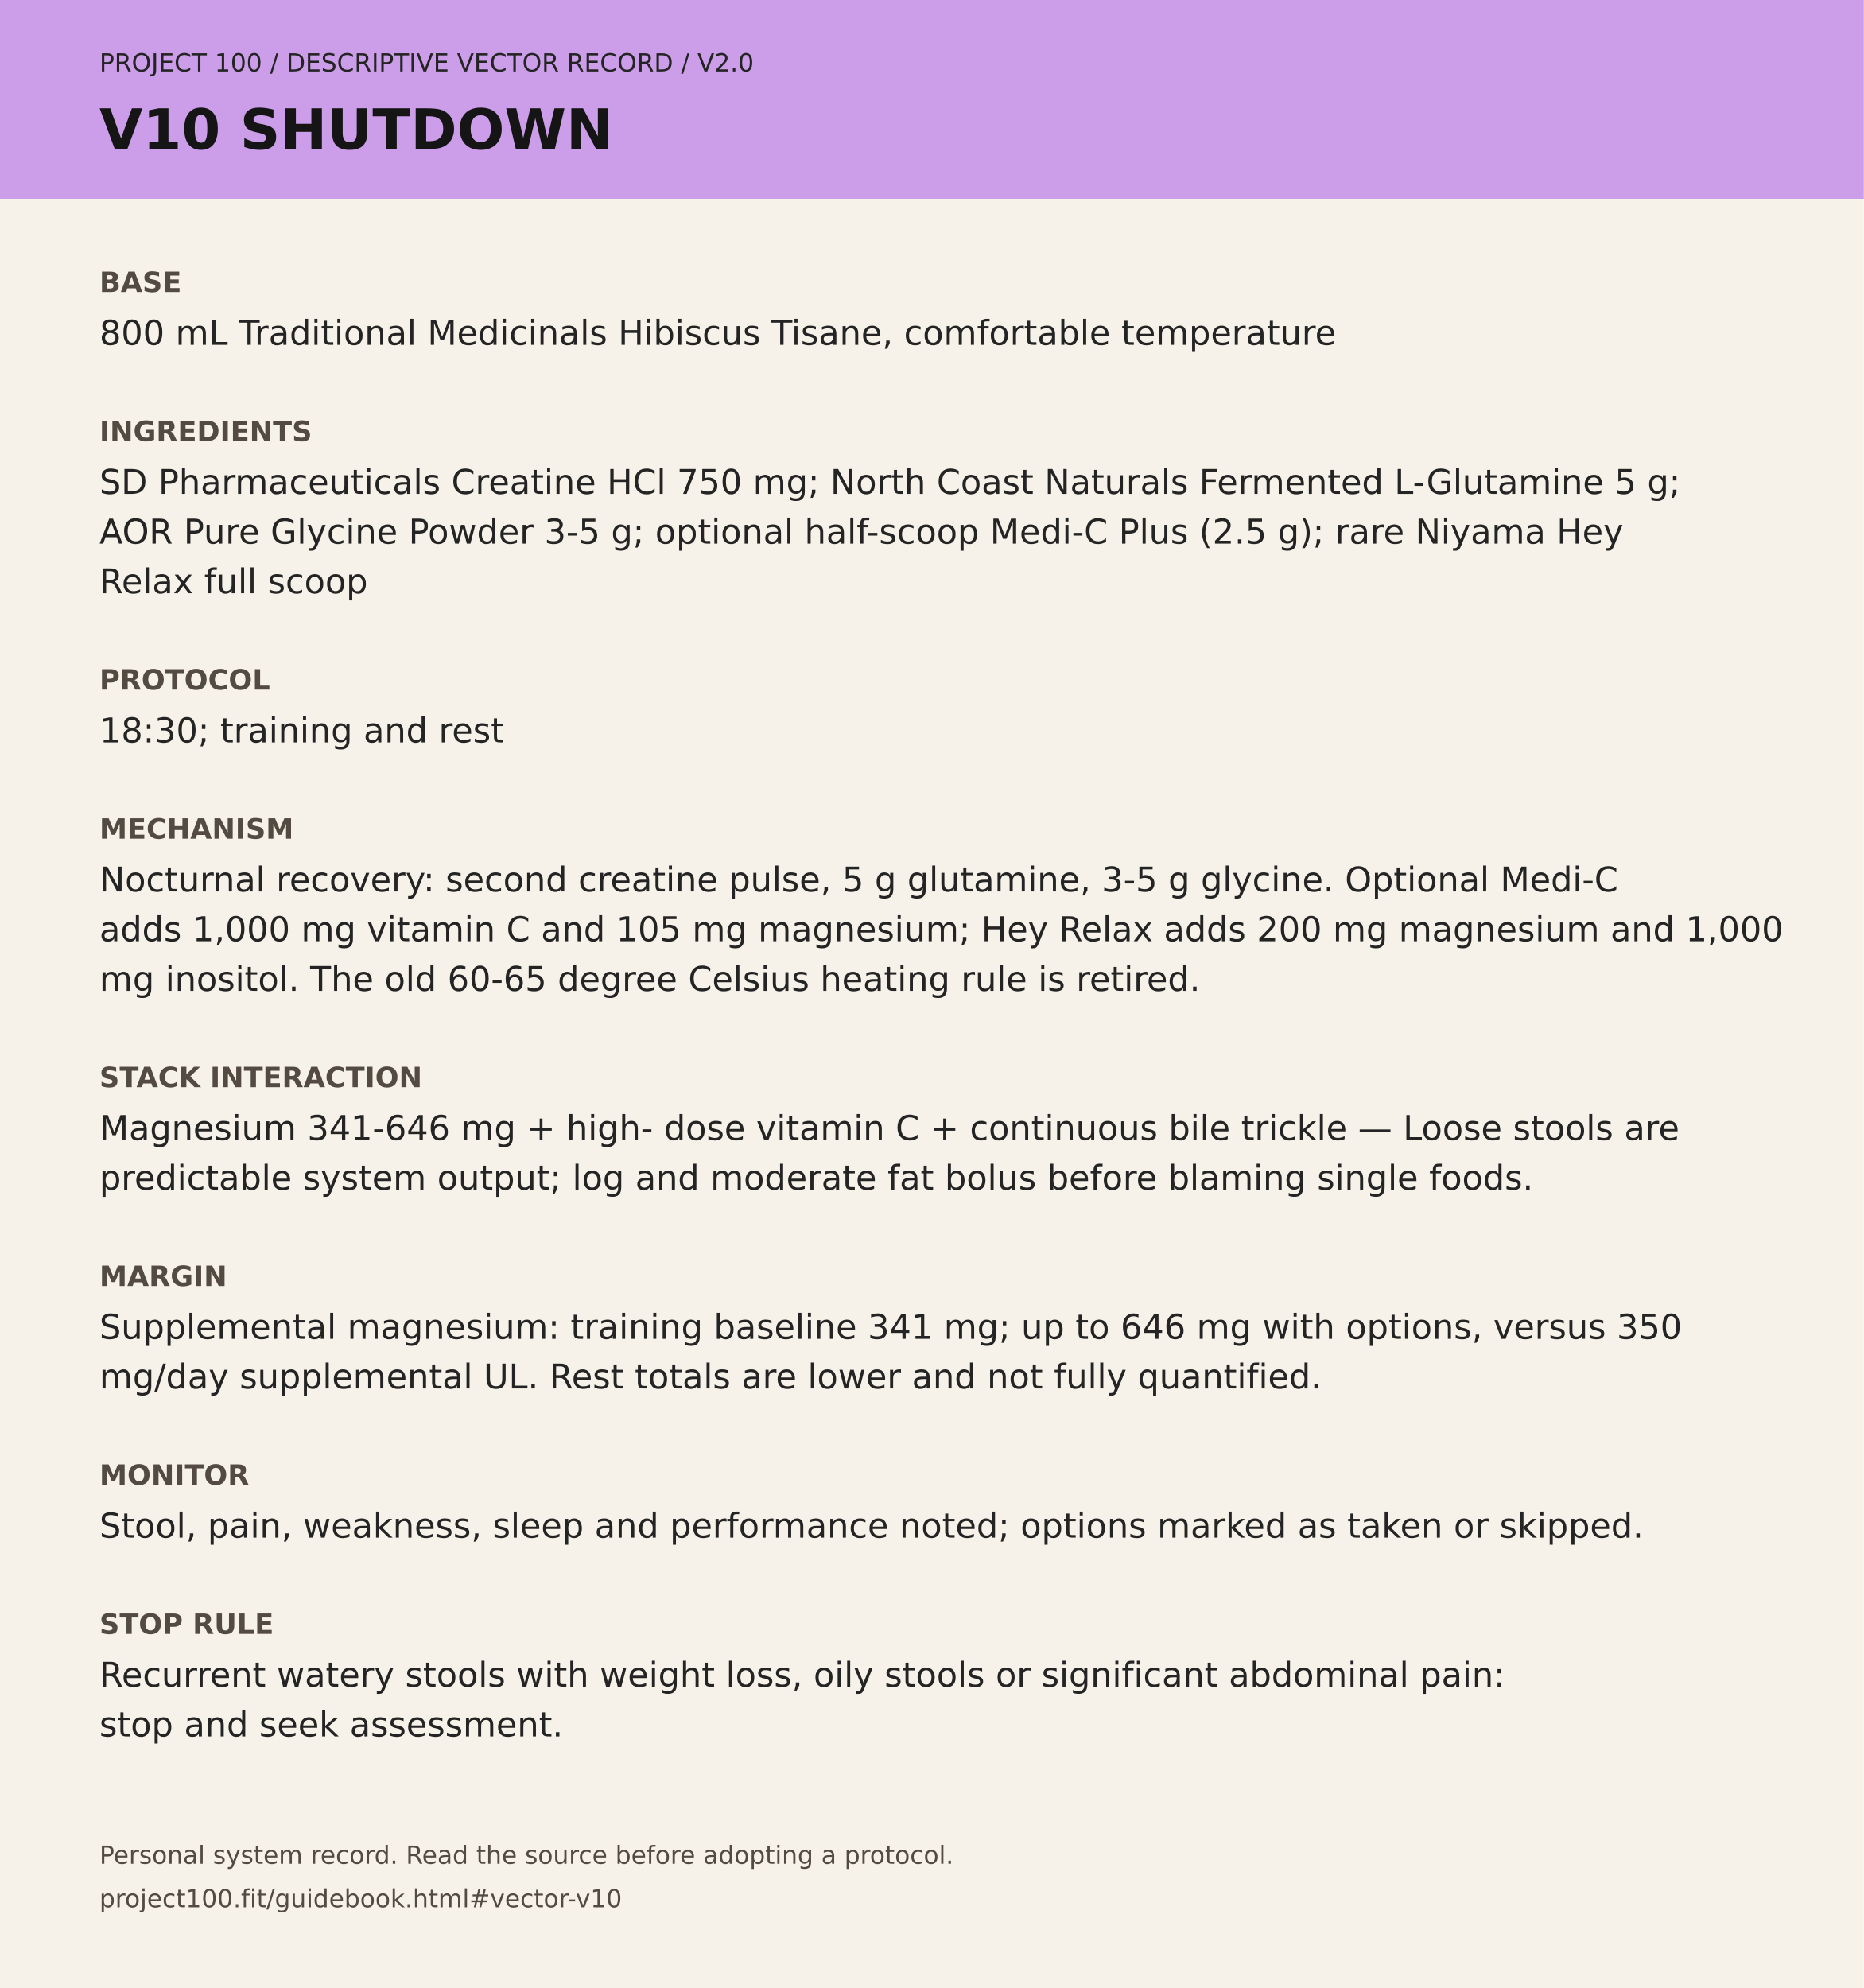
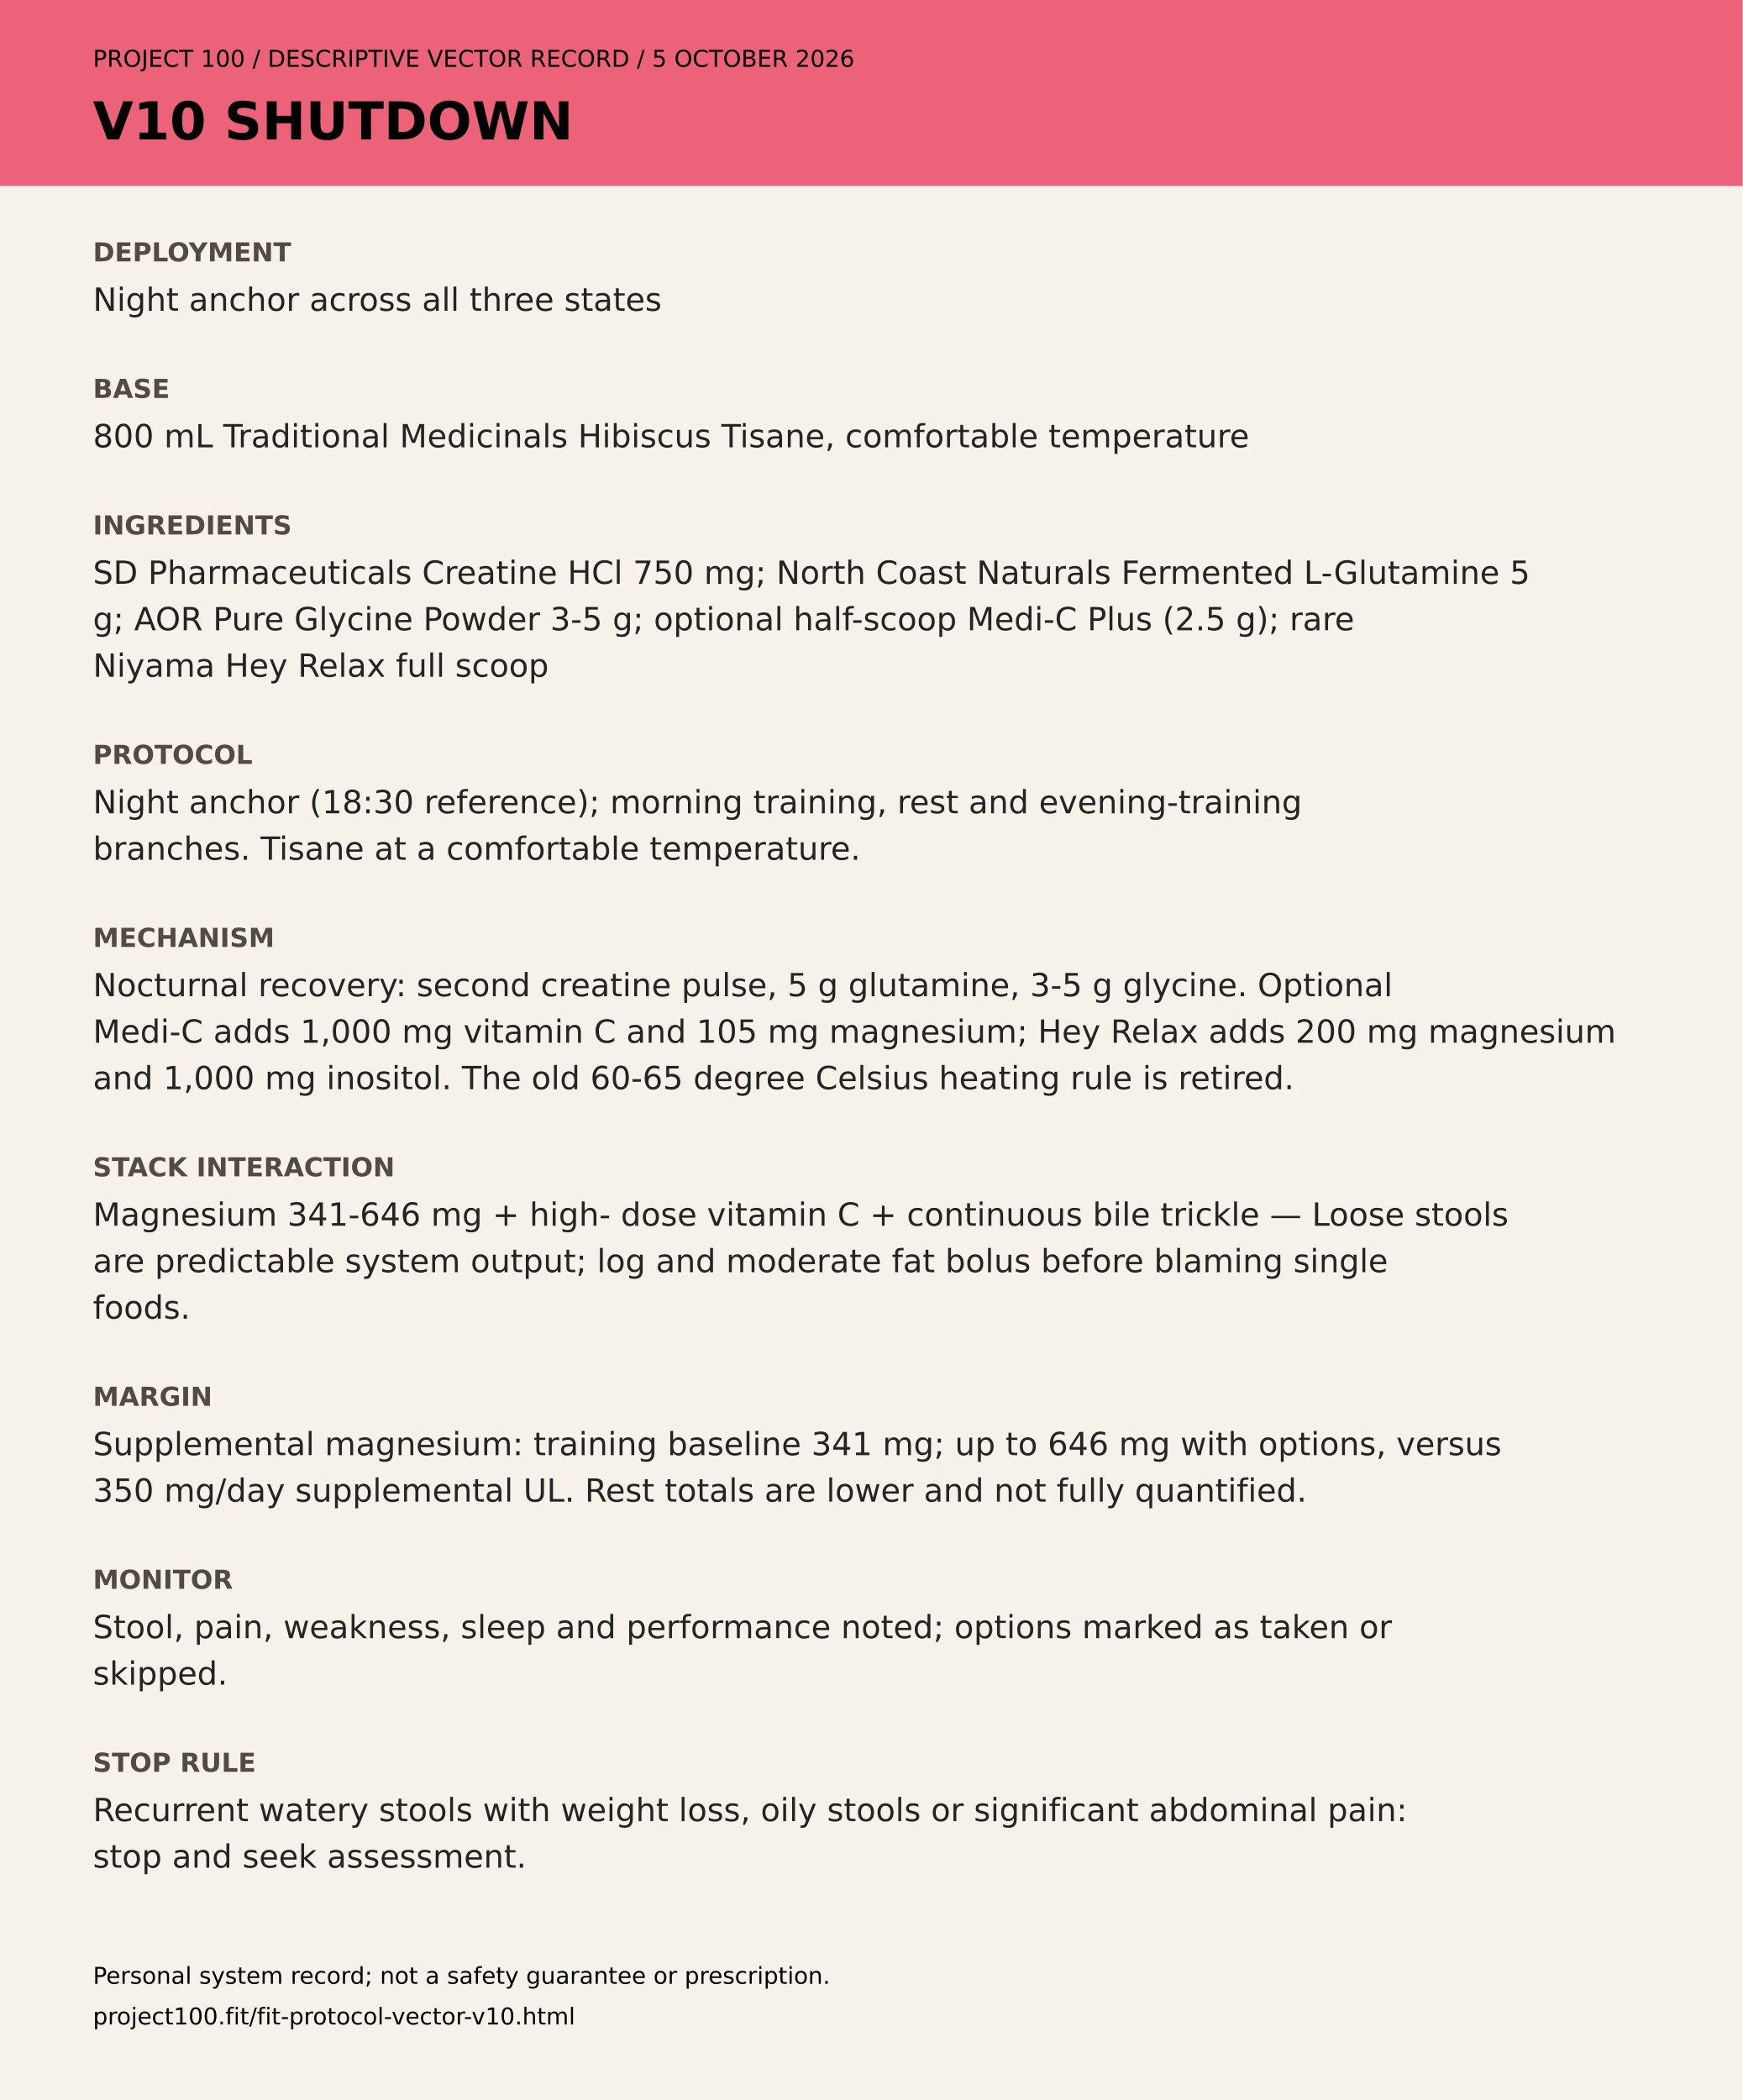
- <svg xmlns="http://www.w3.org/2000/svg" width="1200" height="1280" viewBox="0 0 1200 1280" role="img" aria-label="V10 SHUTDOWN ingredients and protocol">
-   <rect width="1200" height="1280" fill="#f6f2e9" />
-   <rect width="1200" height="128" fill="#cc9de9" />
+ <svg xmlns="http://www.w3.org/2000/svg" width="1200" height="1446" viewBox="0 0 1200 1446" role="img" aria-label="V10 SHUTDOWN descriptive record">
+   <rect width="1200" height="1446" fill="#f6f2e9" />
+   <rect width="1200" height="128" fill="#ec6278" />
  <g font-family="DejaVu Sans,Arial,sans-serif">
-     <text x="64" y="46" font-size="16" fill="#242424">PROJECT 100 / DESCRIPTIVE VECTOR RECORD / V2.0</text>
-     <text x="64" y="96" font-size="36" font-weight="700" fill="#151515">V10 SHUTDOWN</text>
-     <text x="64" y="188" font-size="18" font-weight="700" fill="#534b42">BASE</text>
-     <text x="64" y="222" font-size="22" fill="#242424">800 mL Traditional Medicinals Hibiscus Tisane, comfortable temperature</text>
-     <text x="64" y="284" font-size="18" font-weight="700" fill="#534b42">INGREDIENTS</text>
-     <text x="64" y="318" font-size="22" fill="#242424">SD Pharmaceuticals Creatine HCl 750 mg; North Coast Naturals Fermented L-Glutamine 5 g;</text>
-     <text x="64" y="350" font-size="22" fill="#242424">AOR Pure Glycine Powder 3-5 g; optional half-scoop Medi-C Plus (2.5 g); rare Niyama Hey</text>
-     <text x="64" y="382" font-size="22" fill="#242424">Relax full scoop</text>
-     <text x="64" y="444" font-size="18" font-weight="700" fill="#534b42">PROTOCOL</text>
-     <text x="64" y="478" font-size="22" fill="#242424">18:30; training and rest</text>
-     <text x="64" y="540" font-size="18" font-weight="700" fill="#534b42">MECHANISM</text>
-     <text x="64" y="574" font-size="22" fill="#242424">Nocturnal recovery: second creatine pulse, 5 g glutamine, 3-5 g glycine. Optional Medi-C</text>
-     <text x="64" y="606" font-size="22" fill="#242424">adds 1,000 mg vitamin C and 105 mg magnesium; Hey Relax adds 200 mg magnesium and 1,000</text>
-     <text x="64" y="638" font-size="22" fill="#242424">mg inositol. The old 60-65 degree Celsius heating rule is retired.</text>
-     <text x="64" y="700" font-size="18" font-weight="700" fill="#534b42">STACK INTERACTION</text>
-     <text x="64" y="734" font-size="22" fill="#242424">Magnesium 341-646 mg + high- dose vitamin C + continuous bile trickle — Loose stools are</text>
-     <text x="64" y="766" font-size="22" fill="#242424">predictable system output; log and moderate fat bolus before blaming single foods.</text>
-     <text x="64" y="828" font-size="18" font-weight="700" fill="#534b42">MARGIN</text>
-     <text x="64" y="862" font-size="22" fill="#242424">Supplemental magnesium: training baseline 341 mg; up to 646 mg with options, versus 350</text>
-     <text x="64" y="894" font-size="22" fill="#242424">mg/day supplemental UL. Rest totals are lower and not fully quantified.</text>
-     <text x="64" y="956" font-size="18" font-weight="700" fill="#534b42">MONITOR</text>
-     <text x="64" y="990" font-size="22" fill="#242424">Stool, pain, weakness, sleep and performance noted; options marked as taken or skipped.</text>
-     <text x="64" y="1052" font-size="18" font-weight="700" fill="#534b42">STOP RULE</text>
-     <text x="64" y="1086" font-size="22" fill="#242424">Recurrent watery stools with weight loss, oily stools or significant abdominal pain:</text>
-     <text x="64" y="1118" font-size="22" fill="#242424">stop and seek assessment.</text>
-     <text x="64" y="1200" font-size="16" fill="#534b42">Personal system record. Read the source before adopting a protocol.</text>
-     <text x="64" y="1228" font-size="16" fill="#534b42">project100.fit/guidebook.html#vector-v10</text>
+     <text x="64" y="46" font-size="16">PROJECT 100 / DESCRIPTIVE VECTOR RECORD / 5 OCTOBER 2026</text>
+     <text x="64" y="96" font-size="36" font-weight="700">V10 SHUTDOWN</text>
+     <text x="64" y="180" font-size="18" font-weight="700" fill="#534b42">DEPLOYMENT</text>
+     <text x="64" y="214" font-size="22" fill="#242424">Night anchor across all three states</text>
+     <text x="64" y="274" font-size="18" font-weight="700" fill="#534b42">BASE</text>
+     <text x="64" y="308" font-size="22" fill="#242424">800 mL Traditional Medicinals Hibiscus Tisane, comfortable temperature</text>
+     <text x="64" y="368" font-size="18" font-weight="700" fill="#534b42">INGREDIENTS</text>
+     <text x="64" y="402" font-size="22" fill="#242424">SD Pharmaceuticals Creatine HCl 750 mg; North Coast Naturals Fermented L-Glutamine 5</text>
+     <text x="64" y="434" font-size="22" fill="#242424">g; AOR Pure Glycine Powder 3-5 g; optional half-scoop Medi-C Plus (2.5 g); rare</text>
+     <text x="64" y="466" font-size="22" fill="#242424">Niyama Hey Relax full scoop</text>
+     <text x="64" y="526" font-size="18" font-weight="700" fill="#534b42">PROTOCOL</text>
+     <text x="64" y="560" font-size="22" fill="#242424">Night anchor (18:30 reference); morning training, rest and evening-training</text>
+     <text x="64" y="592" font-size="22" fill="#242424">branches. Tisane at a comfortable temperature.</text>
+     <text x="64" y="652" font-size="18" font-weight="700" fill="#534b42">MECHANISM</text>
+     <text x="64" y="686" font-size="22" fill="#242424">Nocturnal recovery: second creatine pulse, 5 g glutamine, 3-5 g glycine. Optional</text>
+     <text x="64" y="718" font-size="22" fill="#242424">Medi-C adds 1,000 mg vitamin C and 105 mg magnesium; Hey Relax adds 200 mg magnesium</text>
+     <text x="64" y="750" font-size="22" fill="#242424">and 1,000 mg inositol. The old 60-65 degree Celsius heating rule is retired.</text>
+     <text x="64" y="810" font-size="18" font-weight="700" fill="#534b42">STACK INTERACTION</text>
+     <text x="64" y="844" font-size="22" fill="#242424">Magnesium 341-646 mg + high- dose vitamin C + continuous bile trickle — Loose stools</text>
+     <text x="64" y="876" font-size="22" fill="#242424">are predictable system output; log and moderate fat bolus before blaming single</text>
+     <text x="64" y="908" font-size="22" fill="#242424">foods.</text>
+     <text x="64" y="968" font-size="18" font-weight="700" fill="#534b42">MARGIN</text>
+     <text x="64" y="1002" font-size="22" fill="#242424">Supplemental magnesium: training baseline 341 mg; up to 646 mg with options, versus</text>
+     <text x="64" y="1034" font-size="22" fill="#242424">350 mg/day supplemental UL. Rest totals are lower and not fully quantified.</text>
+     <text x="64" y="1094" font-size="18" font-weight="700" fill="#534b42">MONITOR</text>
+     <text x="64" y="1128" font-size="22" fill="#242424">Stool, pain, weakness, sleep and performance noted; options marked as taken or</text>
+     <text x="64" y="1160" font-size="22" fill="#242424">skipped.</text>
+     <text x="64" y="1220" font-size="18" font-weight="700" fill="#534b42">STOP RULE</text>
+     <text x="64" y="1254" font-size="22" fill="#242424">Recurrent watery stools with weight loss, oily stools or significant abdominal pain:</text>
+     <text x="64" y="1286" font-size="22" fill="#242424">stop and seek assessment.</text>
+     <text x="64" y="1366" font-size="16">Personal system record; not a safety guarantee or prescription.</text>
+     <text x="64" y="1394" font-size="16">project100.fit/fit-protocol-vector-v10.html</text>
  </g>
</svg>
